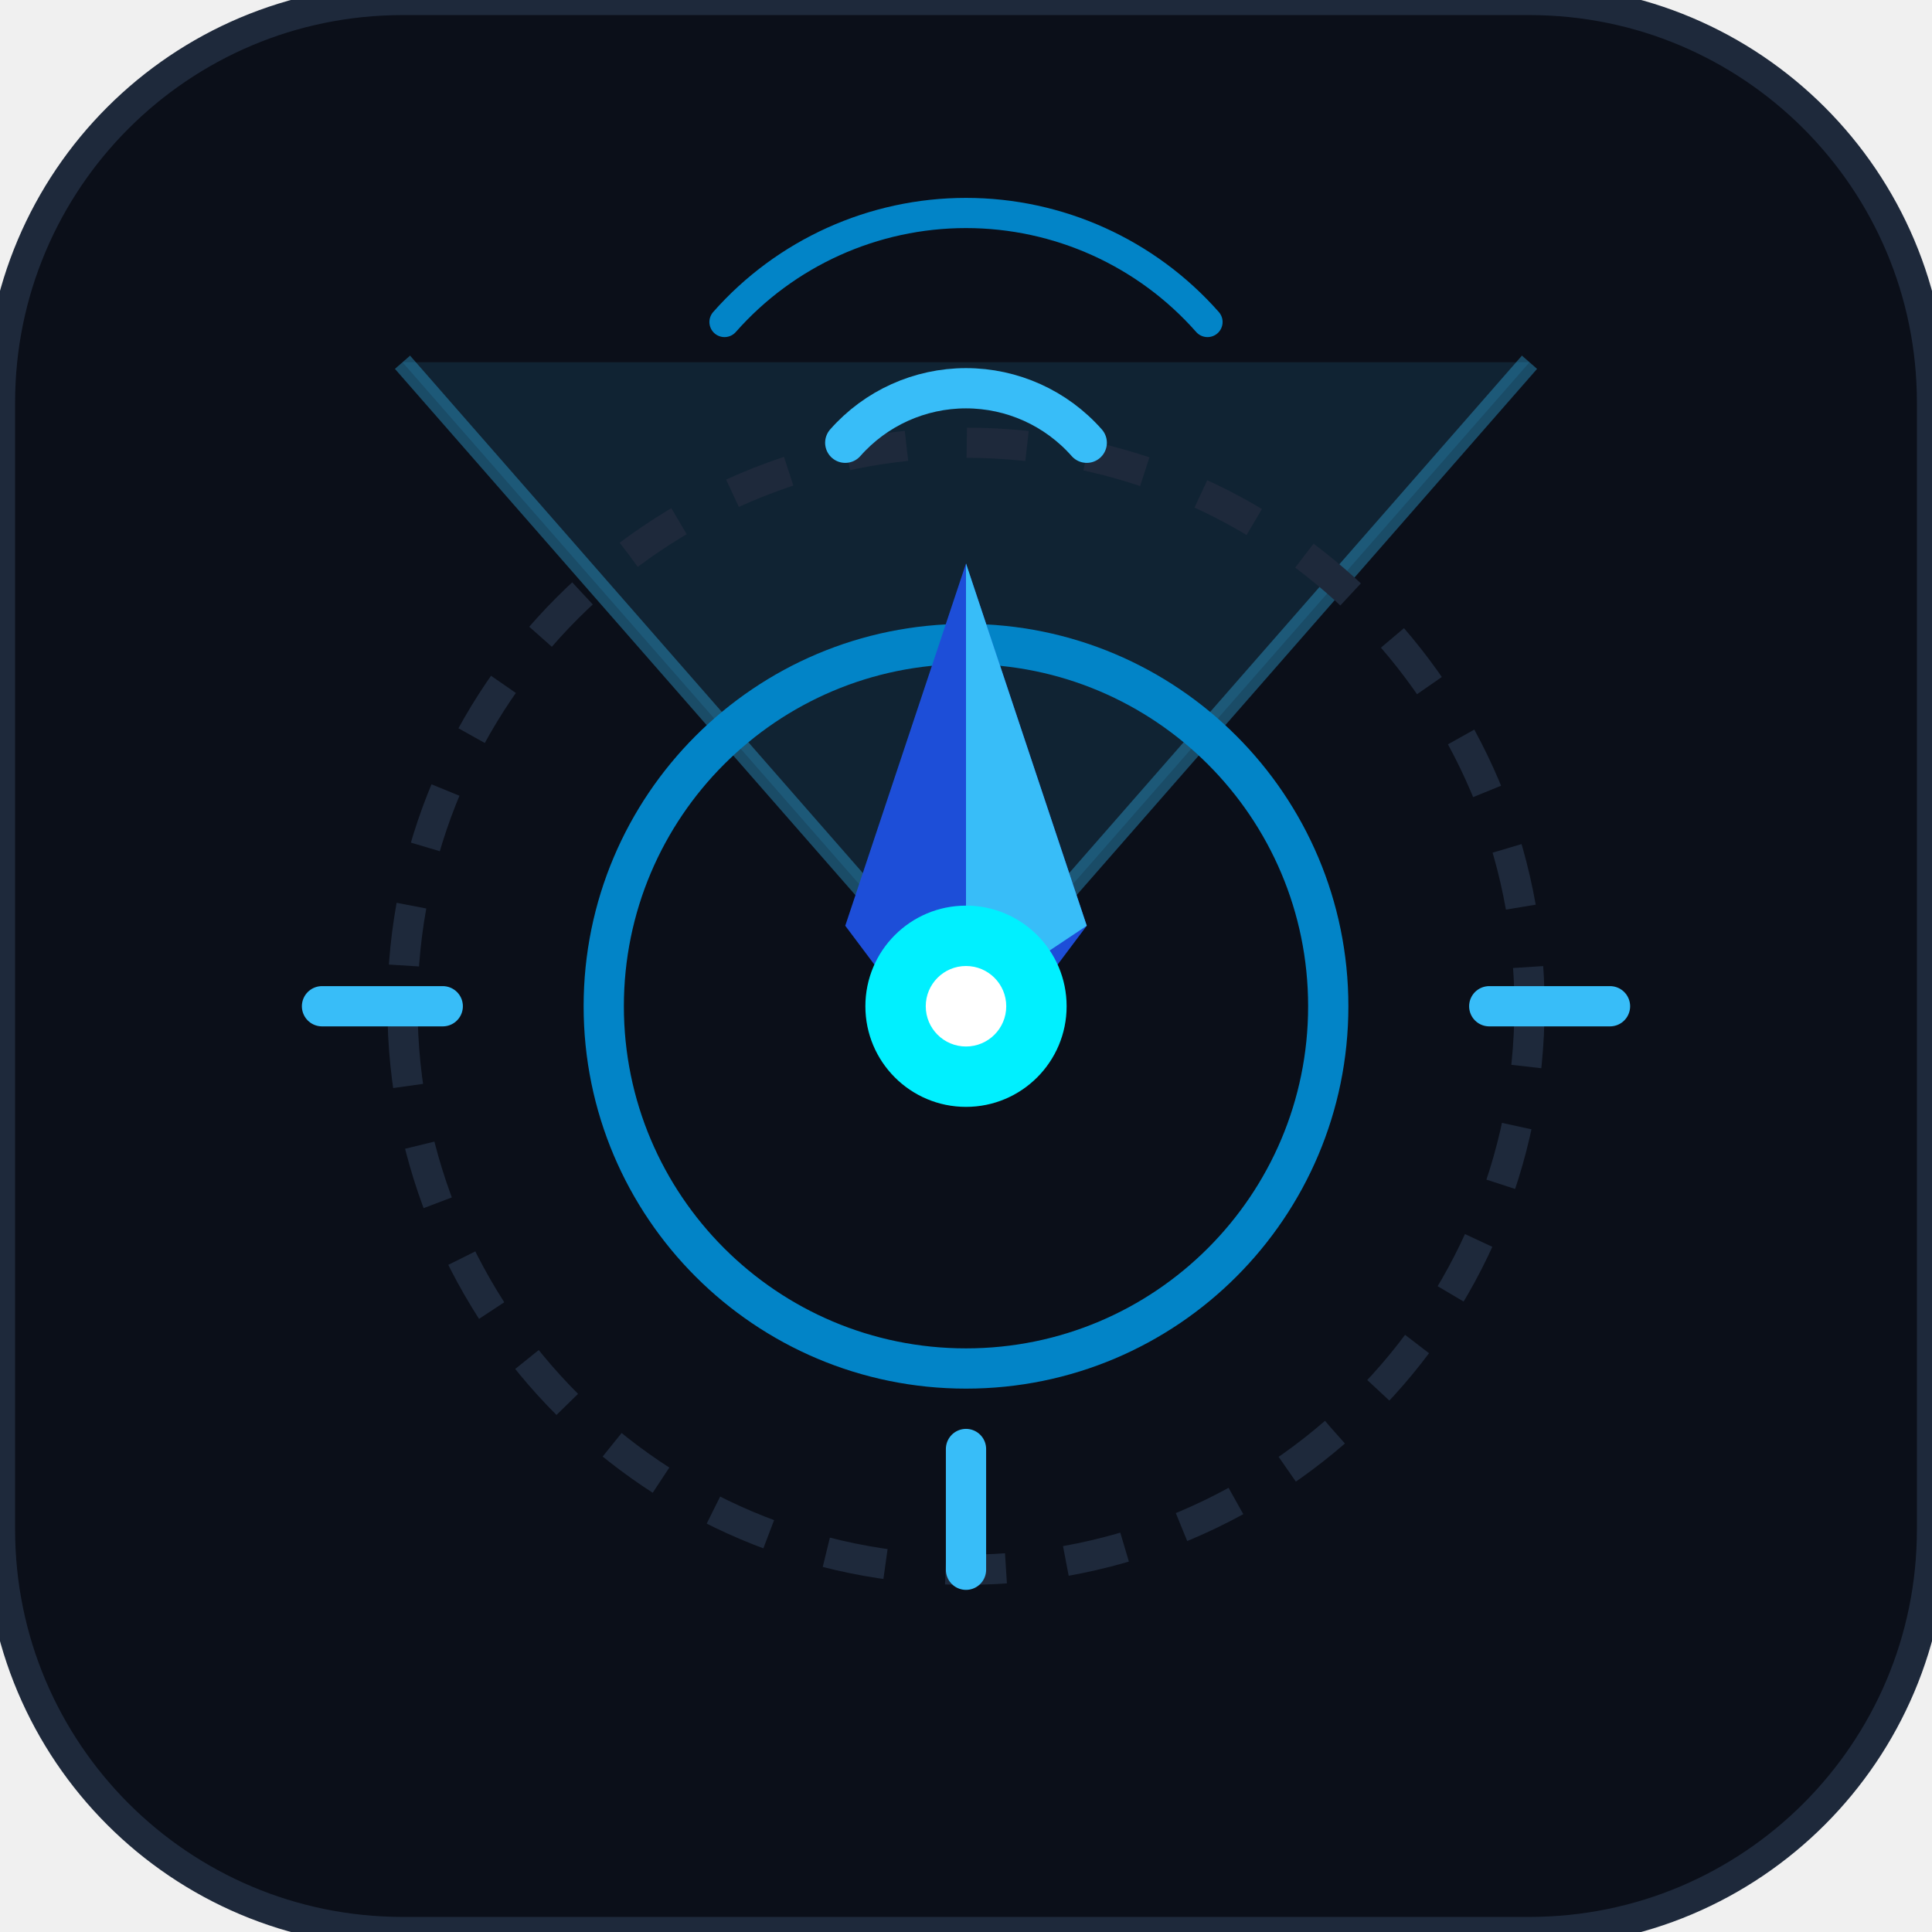
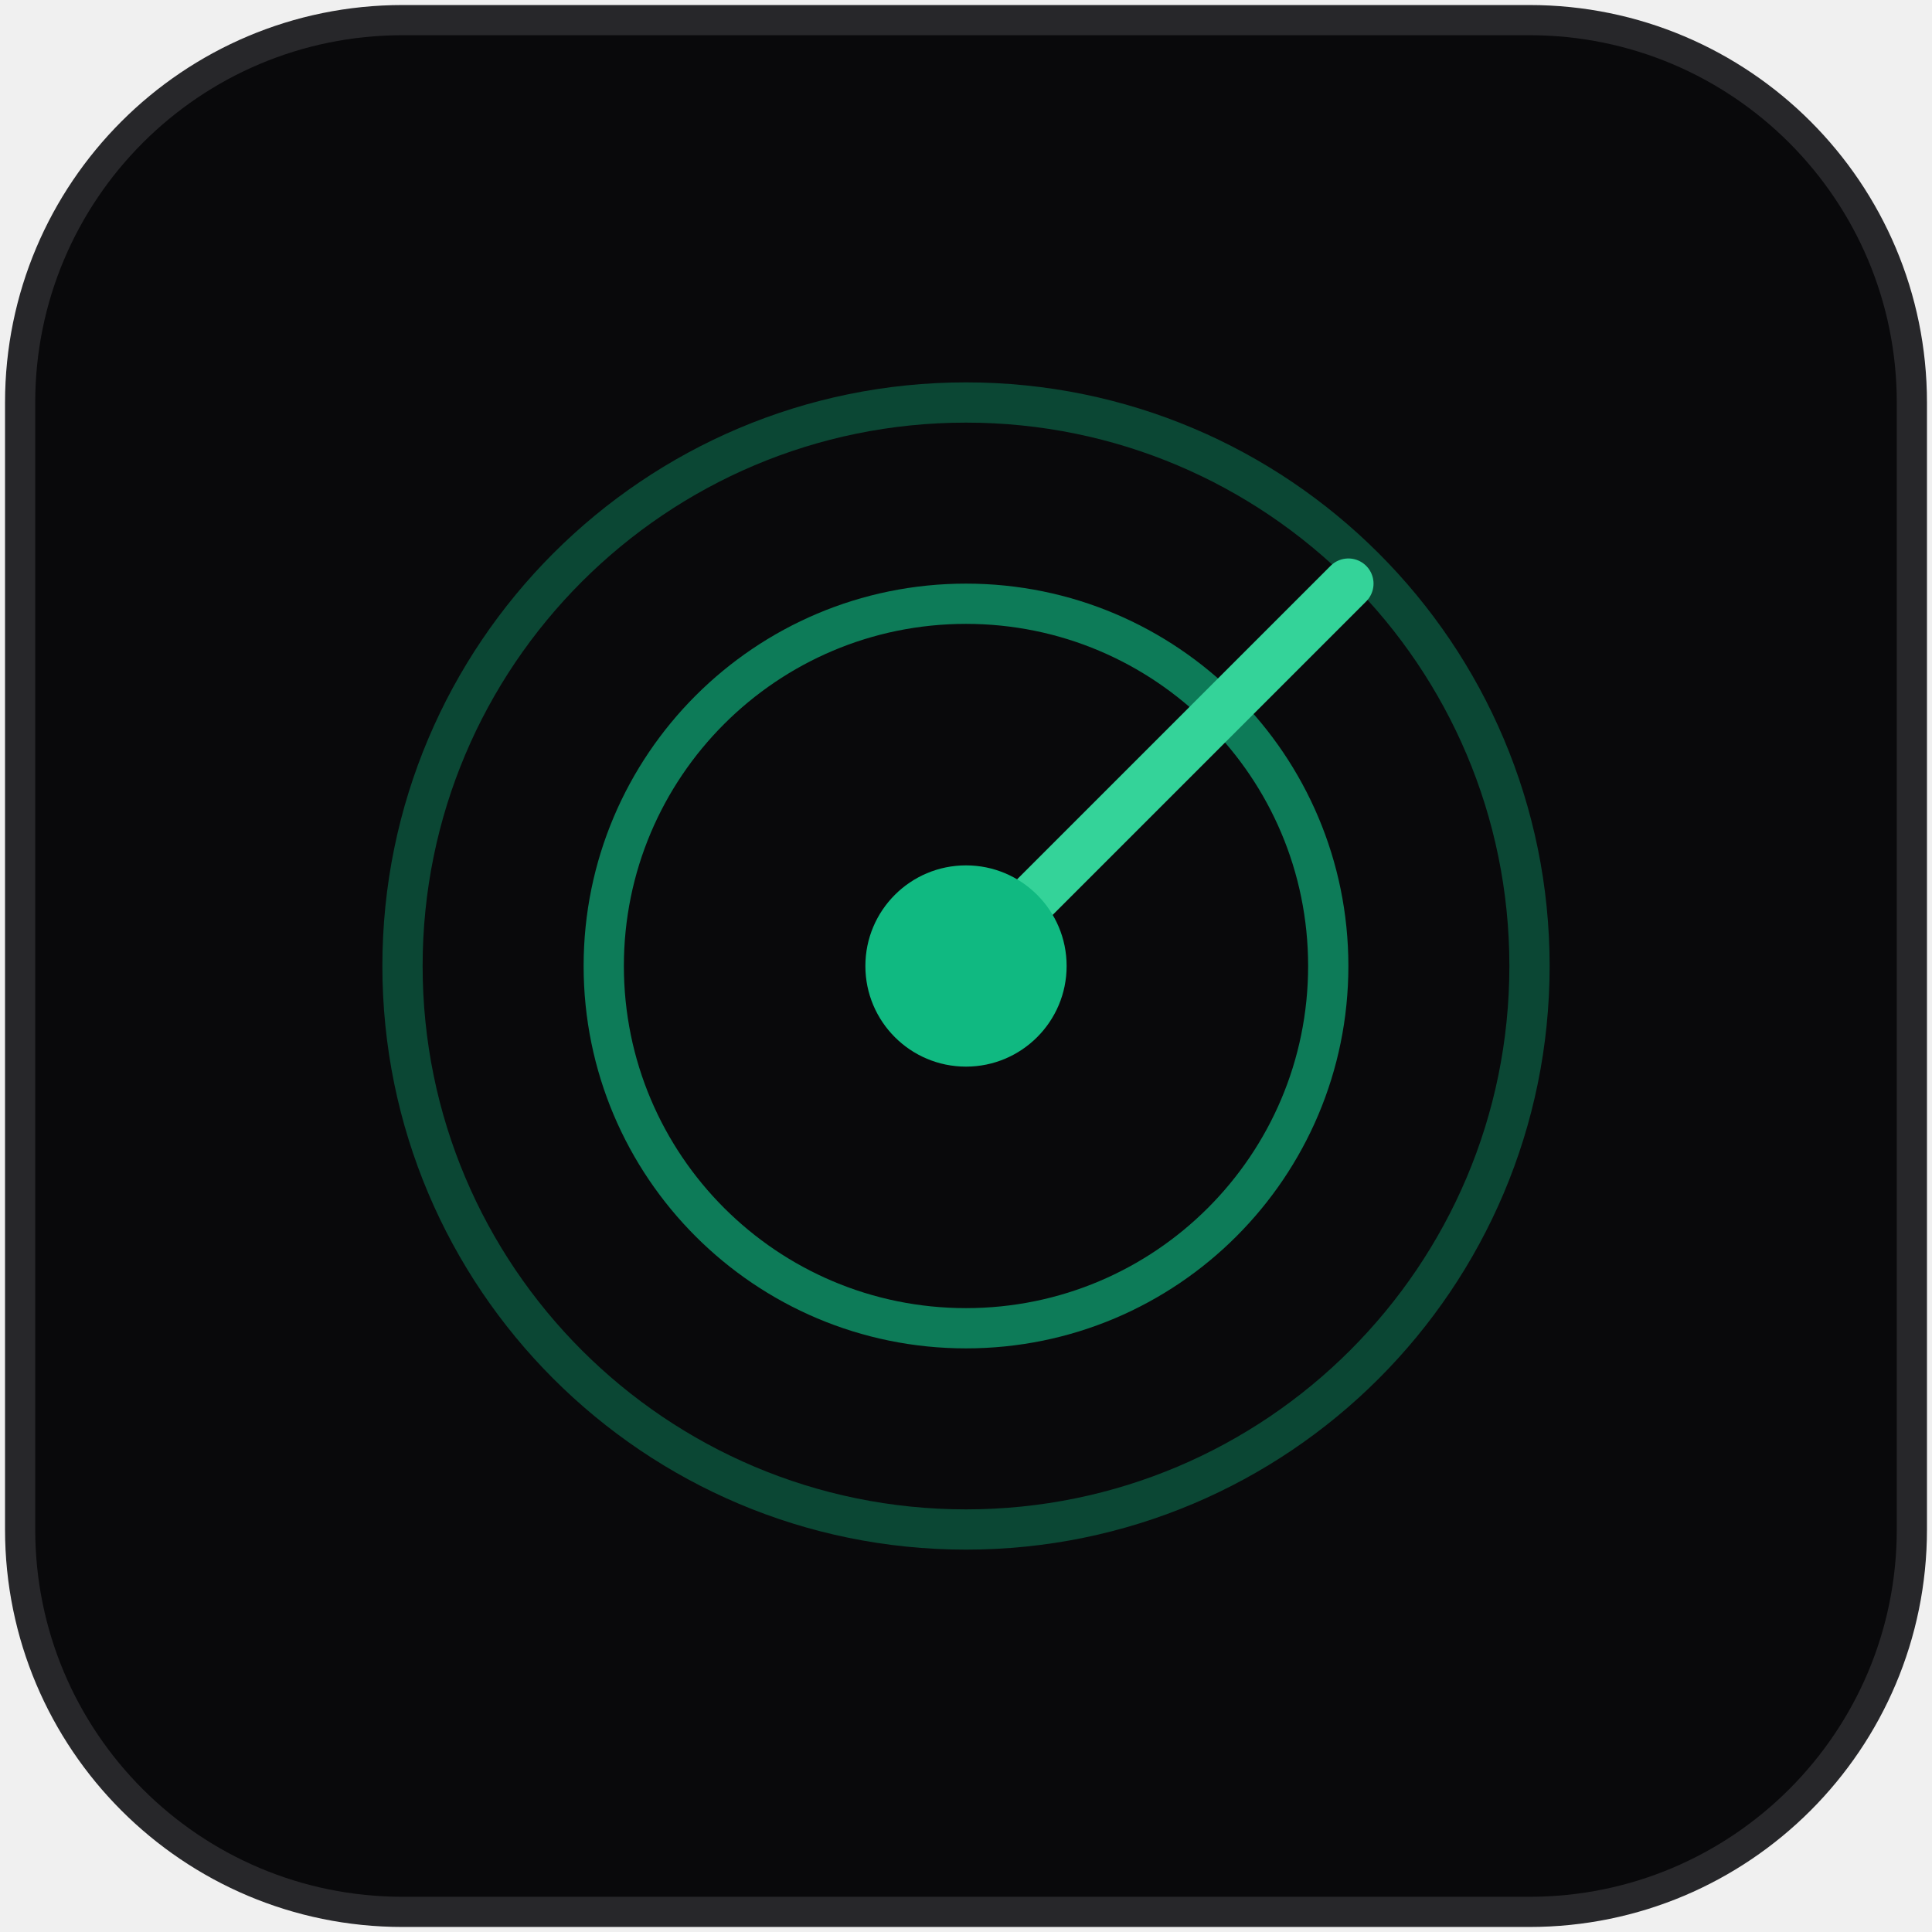
- <svg xmlns="http://www.w3.org/2000/svg" width="96" height="96" viewBox="0 0 96 96" role="img" aria-label="agentprobe logo: optical scanner beacon and radar probe">
-   <rect width="96" height="96" rx="20" fill="#0b0f19" stroke="#1e293b" stroke-width="1.5" />
-   <polygon points="48,50 20,18 76,18" fill="#38bdf8" fill-opacity="0.12" />
-   <line x1="48" y1="50" x2="20" y2="18" stroke="#38bdf8" stroke-width="1" stroke-opacity="0.35" />
-   <line x1="48" y1="50" x2="76" y2="18" stroke="#38bdf8" stroke-width="1" stroke-opacity="0.35" />
-   <circle cx="48" cy="50" r="28" fill="none" stroke="#1e293b" stroke-width="1.5" stroke-dasharray="3 3" />
-   <circle cx="48" cy="50" r="18" fill="none" stroke="#0284c7" stroke-width="2" />
-   <line x1="16" y1="50" x2="22" y2="50" stroke="#38bdf8" stroke-width="2" stroke-linecap="round" />
-   <line x1="74" y1="50" x2="80" y2="50" stroke="#38bdf8" stroke-width="2" stroke-linecap="round" />
-   <line x1="48" y1="72" x2="48" y2="78" stroke="#38bdf8" stroke-width="2" stroke-linecap="round" />
-   <polygon points="48,28 54,46 48,54 42,46" fill="#1d4ed8" />
-   <polygon points="48,28 54,46 48,50" fill="#38bdf8" />
-   <circle cx="48" cy="50" r="5" fill="#00f0ff" />
-   <circle cx="48" cy="50" r="2" fill="#ffffff" />
-   <path d="M42 22 A8 8 0 0 1 54 22" fill="none" stroke="#38bdf8" stroke-width="2" stroke-linecap="round" />
-   <path d="M36 16 A16 16 0 0 1 60 16" fill="none" stroke="#0284c7" stroke-width="1.5" stroke-linecap="round" />
+ <svg xmlns="http://www.w3.org/2000/svg" viewBox="0 0 96 96" width="96" height="96" fill="none">
+   <rect x="1" y="1" width="94" height="94" rx="19" fill="#09090b" stroke="#27272a" stroke-width="1.5" />
+   <circle cx="48" cy="48" r="28" stroke="#10b981" stroke-width="2" stroke-opacity="0.35" />
+   <circle cx="48" cy="48" r="18" stroke="#10b981" stroke-width="2" stroke-opacity="0.65" />
+   <path d="M48 48 L67 29" stroke="#34d399" stroke-width="2.5" stroke-linecap="round" />
+   <circle cx="48" cy="48" r="5" fill="#10b981" />
</svg>
